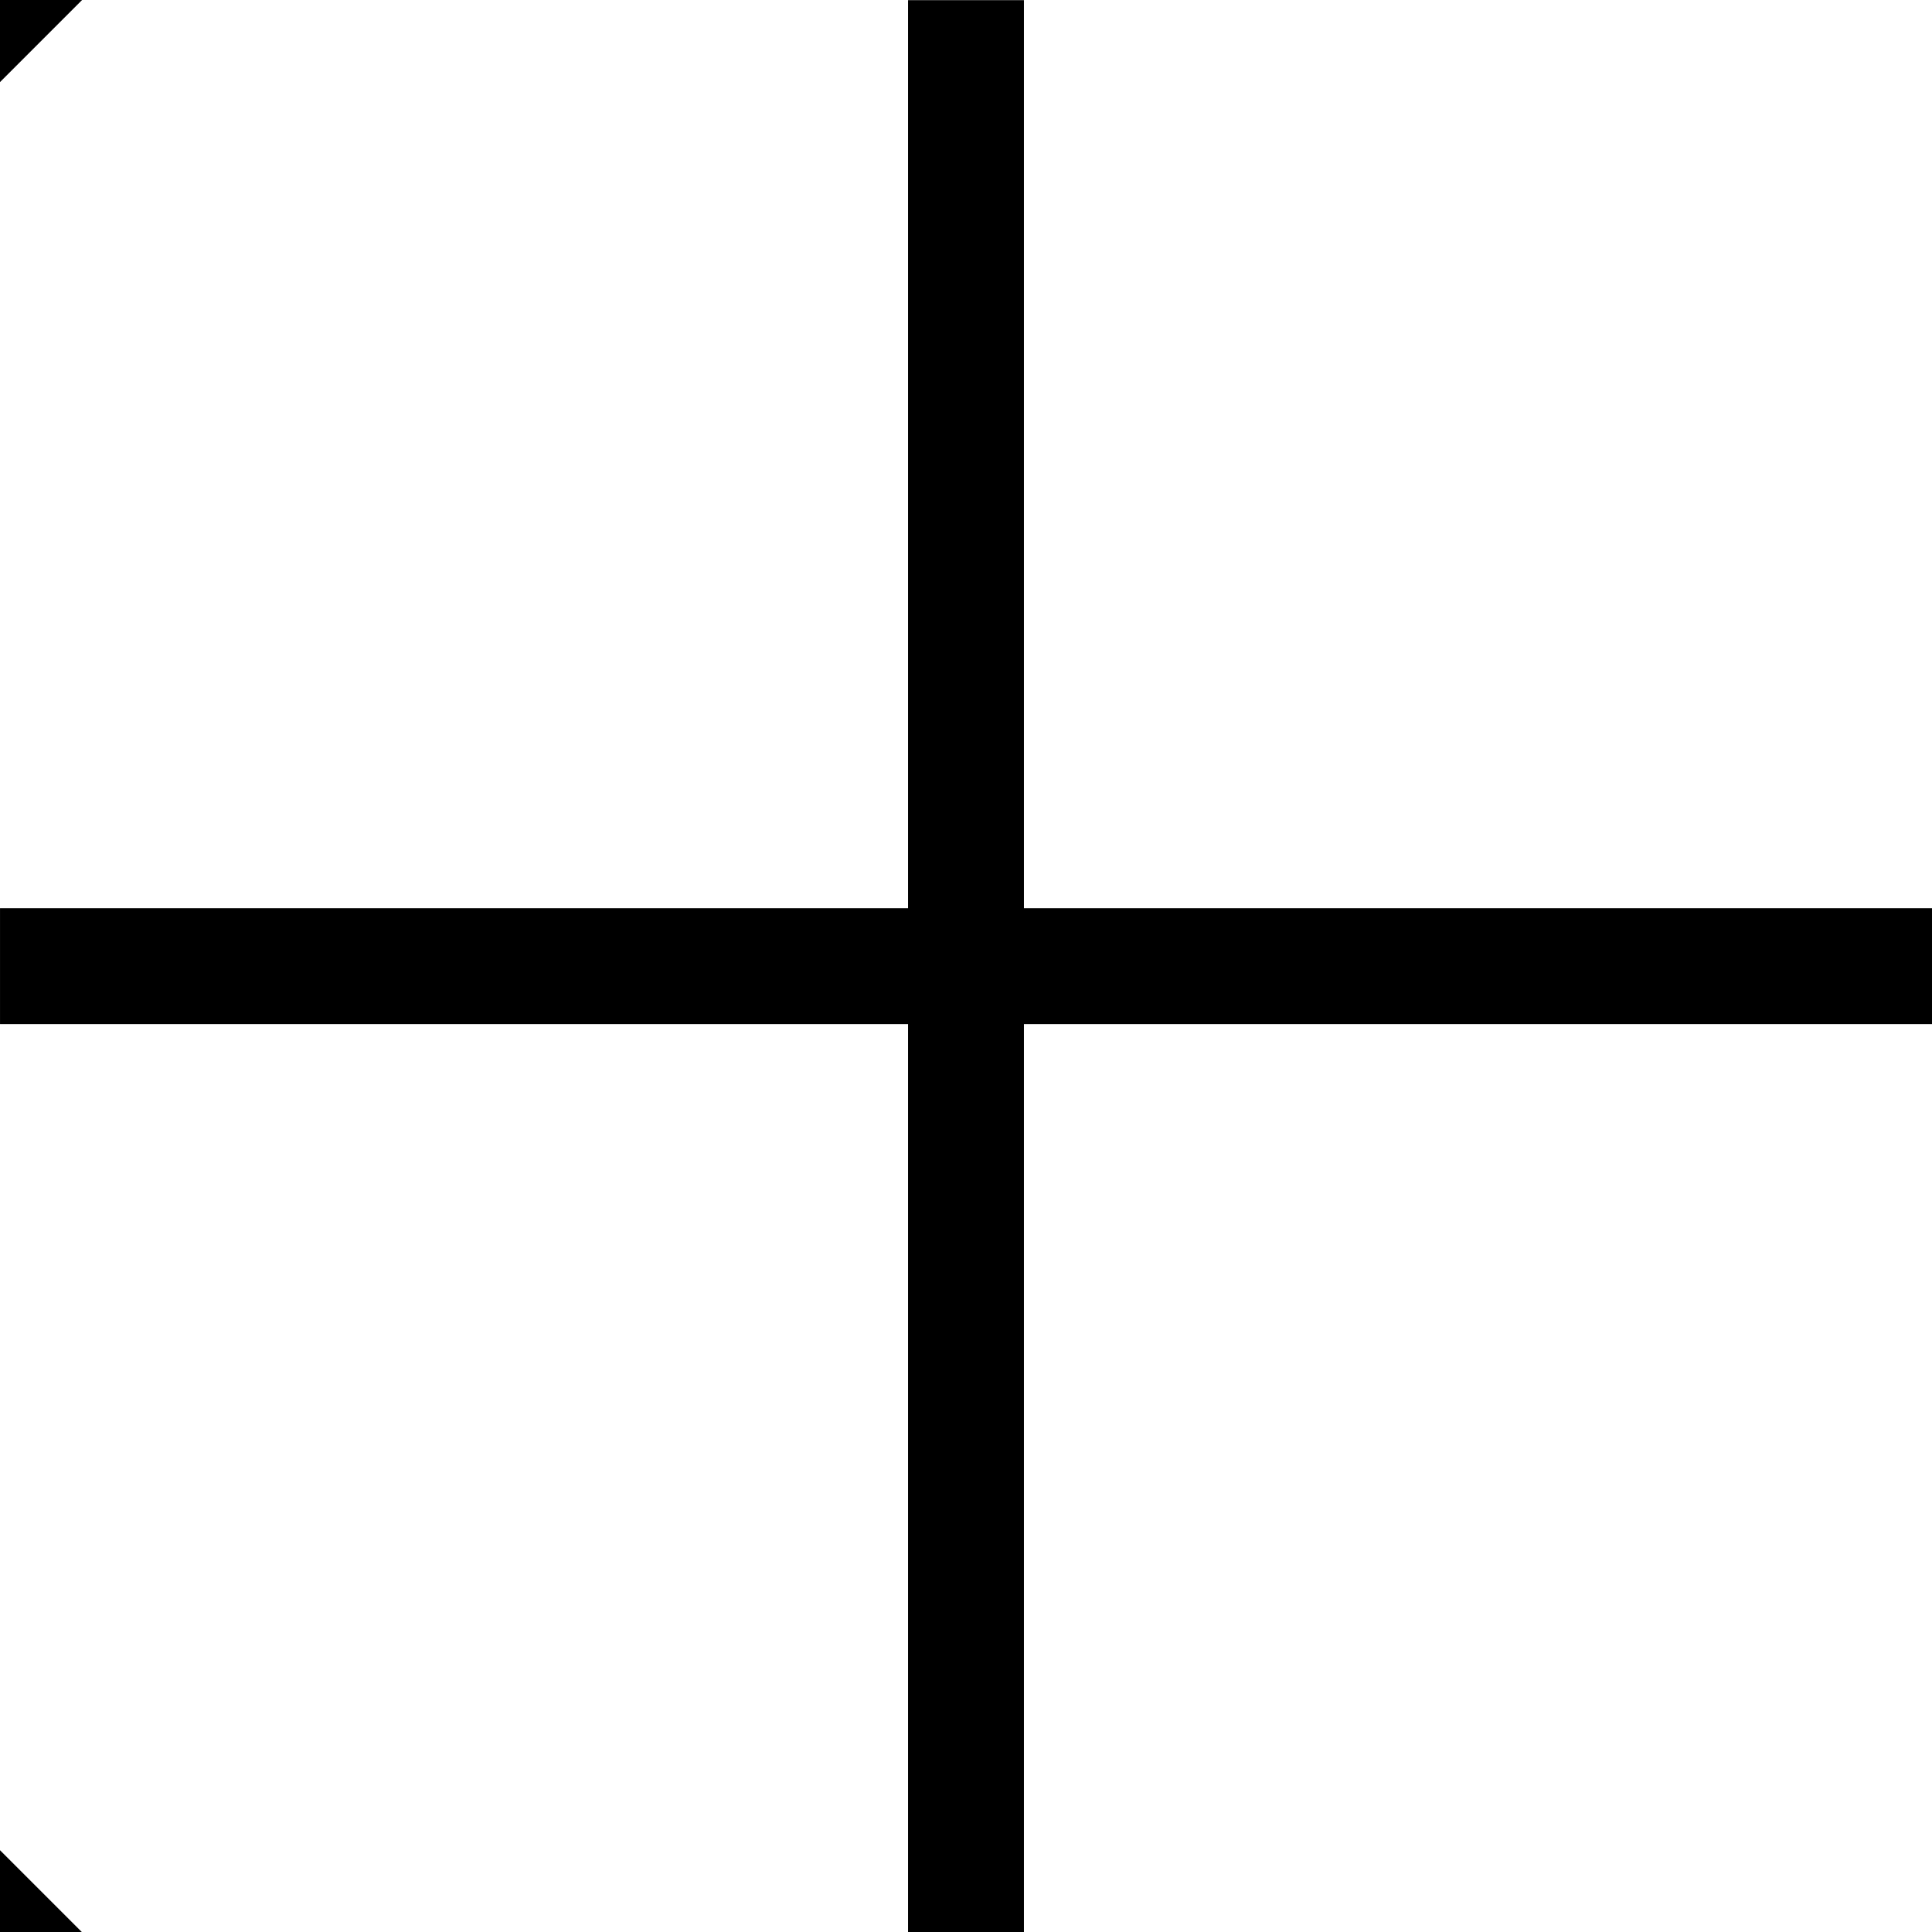
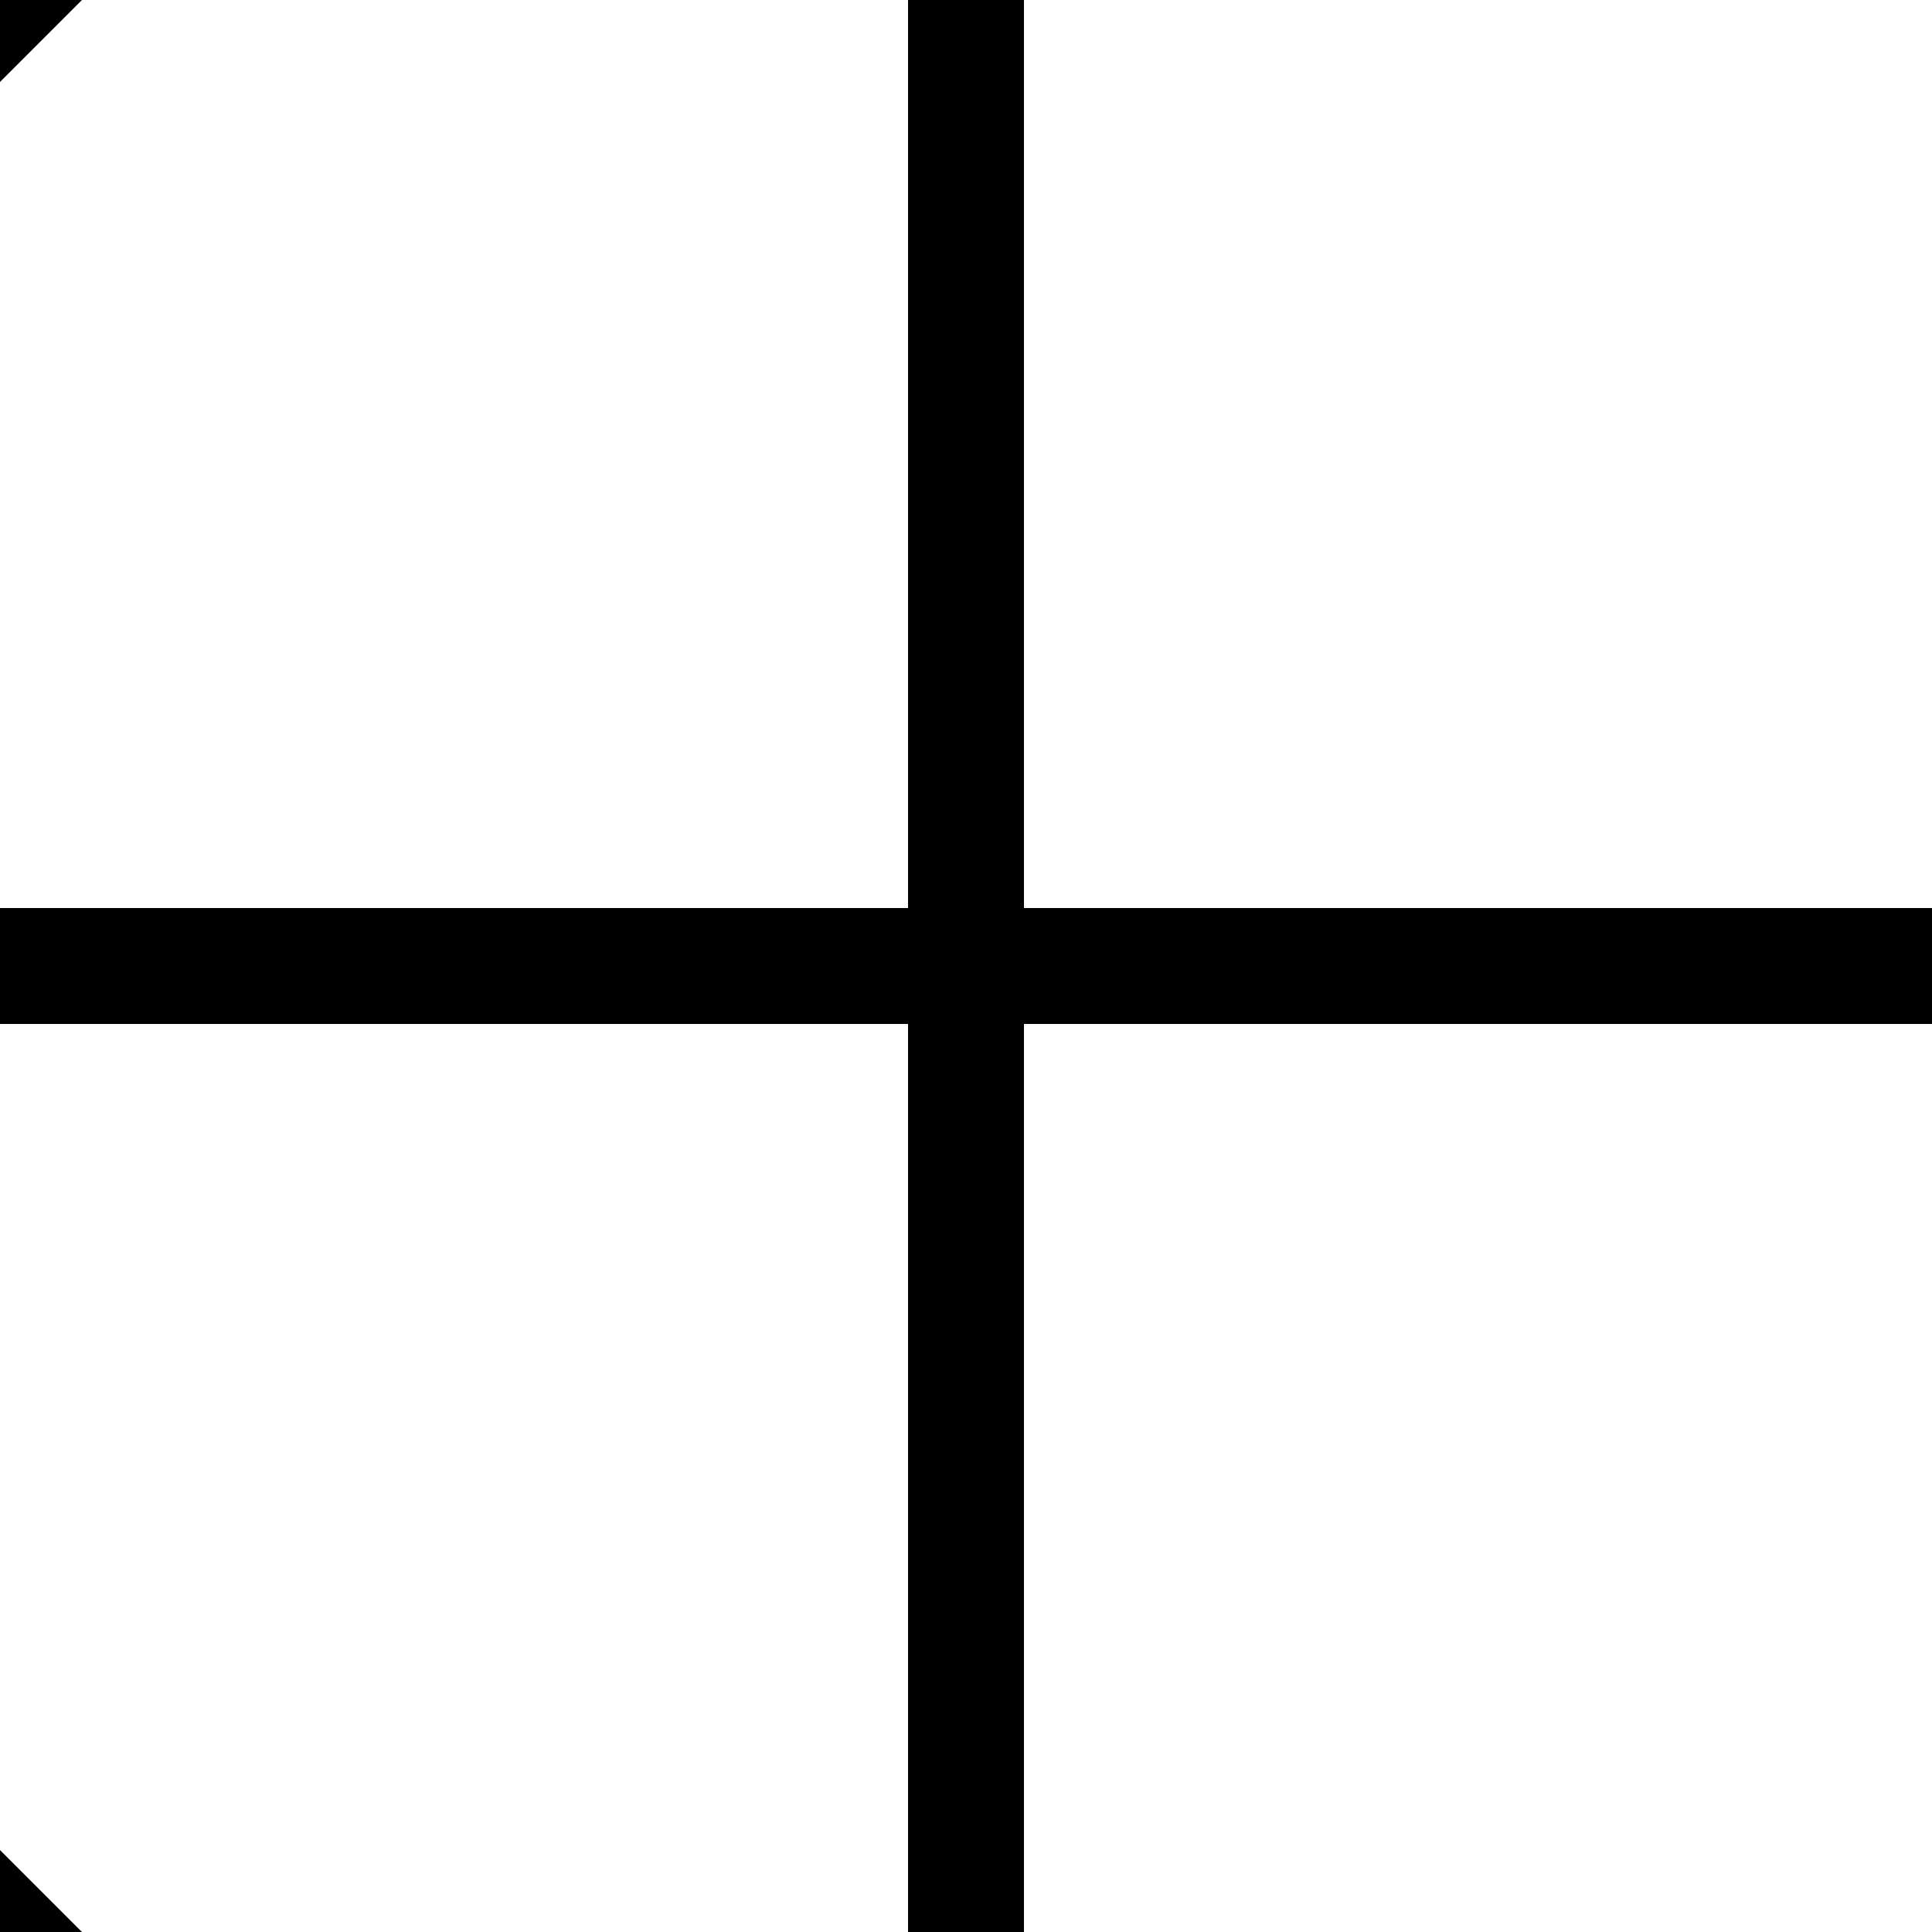
- <svg xmlns="http://www.w3.org/2000/svg" width="100" height="100" viewBox="0 0 26.458 26.458" version="1.1" id="svg1">
-   <defs id="defs1" />
-   <g id="layer1">
-     <path style="fill:#000000;fill-opacity:1;stroke:#000000;stroke-width:1.587;stroke-linecap:butt;stroke-linejoin:round;stroke-dasharray:none" d="M 13.229,26.46 V 0.002" id="path1" />
-     <path style="fill:#000000;fill-opacity:1;stroke:#000000;stroke-width:1.587;stroke-dasharray:none" d="M 26.459,13.231 H 3.1e-4" id="path2" />
-     <path style="fill:#000000;fill-opacity:0;stroke:#000000;stroke-width:1.587;stroke-dasharray:none;paint-order:stroke fill markers" d="M -2.646,2.648 2.646,-2.644" id="path4" />
-     <path style="fill:#000000;fill-opacity:0;stroke:#000000;stroke-width:1.587;stroke-dasharray:none;paint-order:stroke fill markers" d="M 2.646,29.106 -2.646,23.814" id="path4-4" />
-   </g>
+ <svg xmlns="http://www.w3.org/2000/svg" version="1.1" width="100" height="100">
+   <style>
+     line {
+       stroke: black;
+     }
+   </style>
+   <line x1="50" x2="50" y1="0" y2="100" stroke-width="6" />
+   <line x1="0" x2="100" y1="50" y2="50" stroke-width="6" />
+   <line x1="-10" x2="10" y1="90" y2="110" stroke-width="6" />
+   <line x1="-10" x2="10" y1="10" y2="-10" stroke-width="6" />
</svg>
